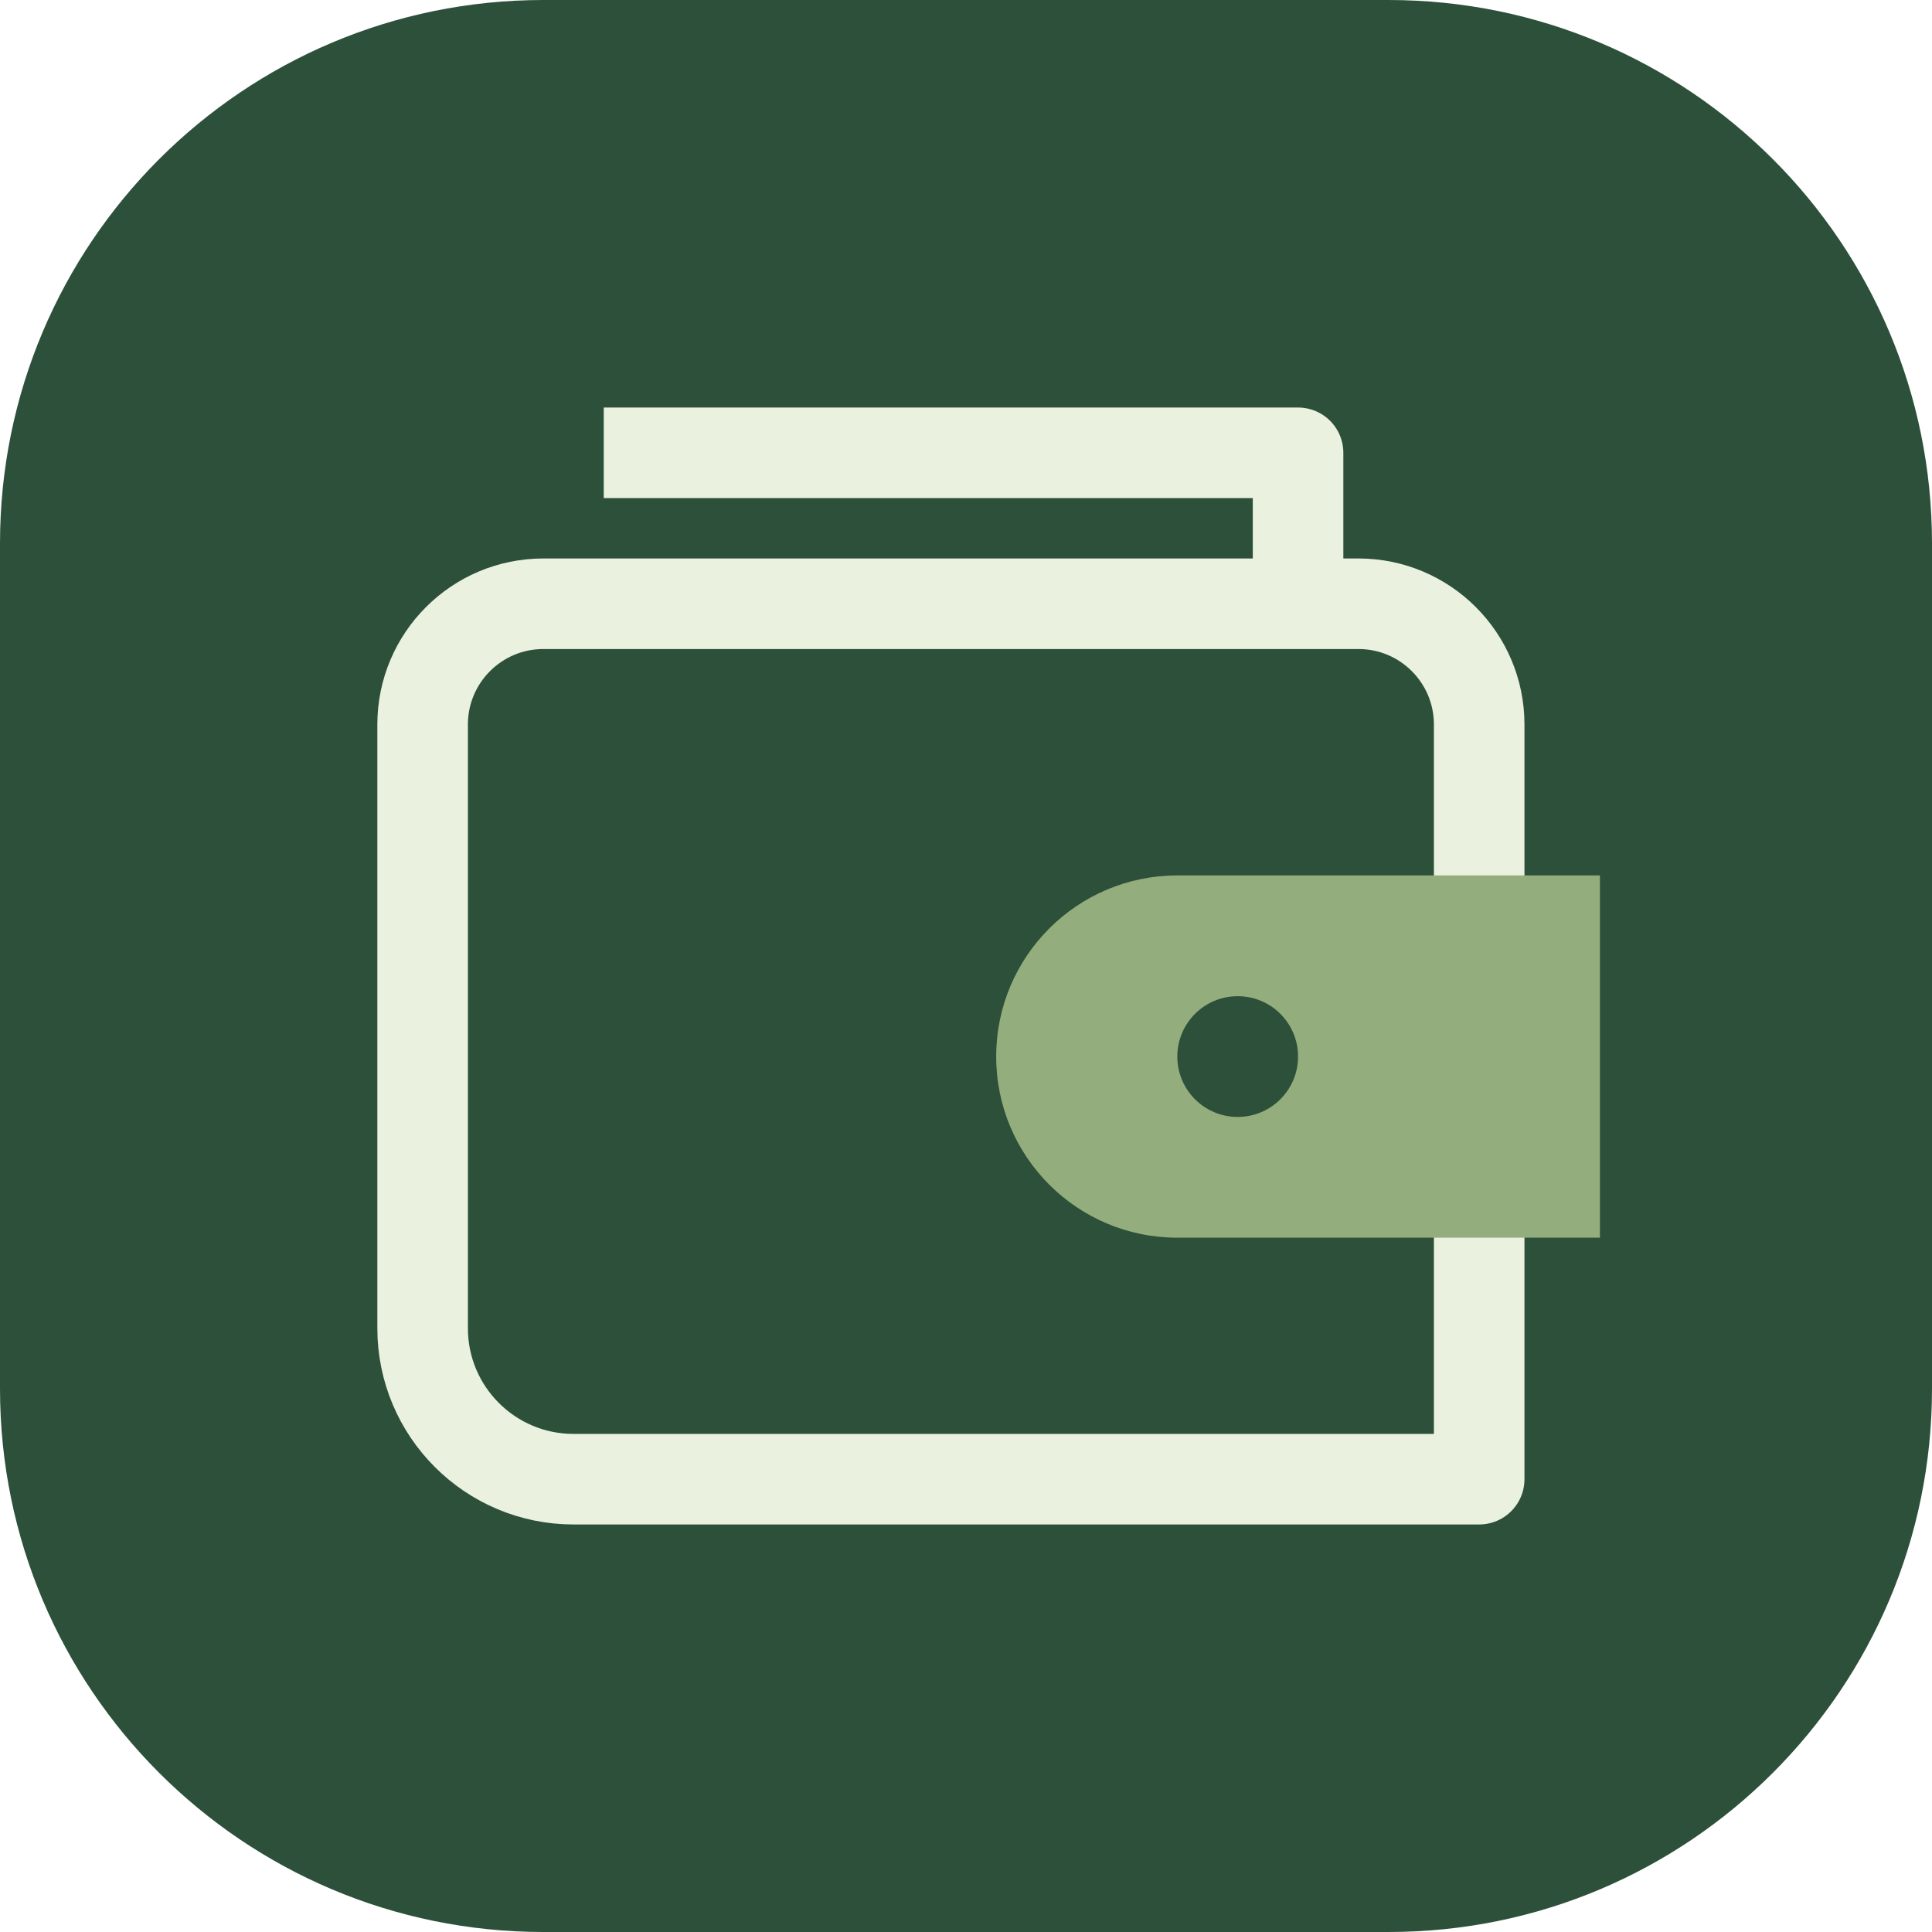
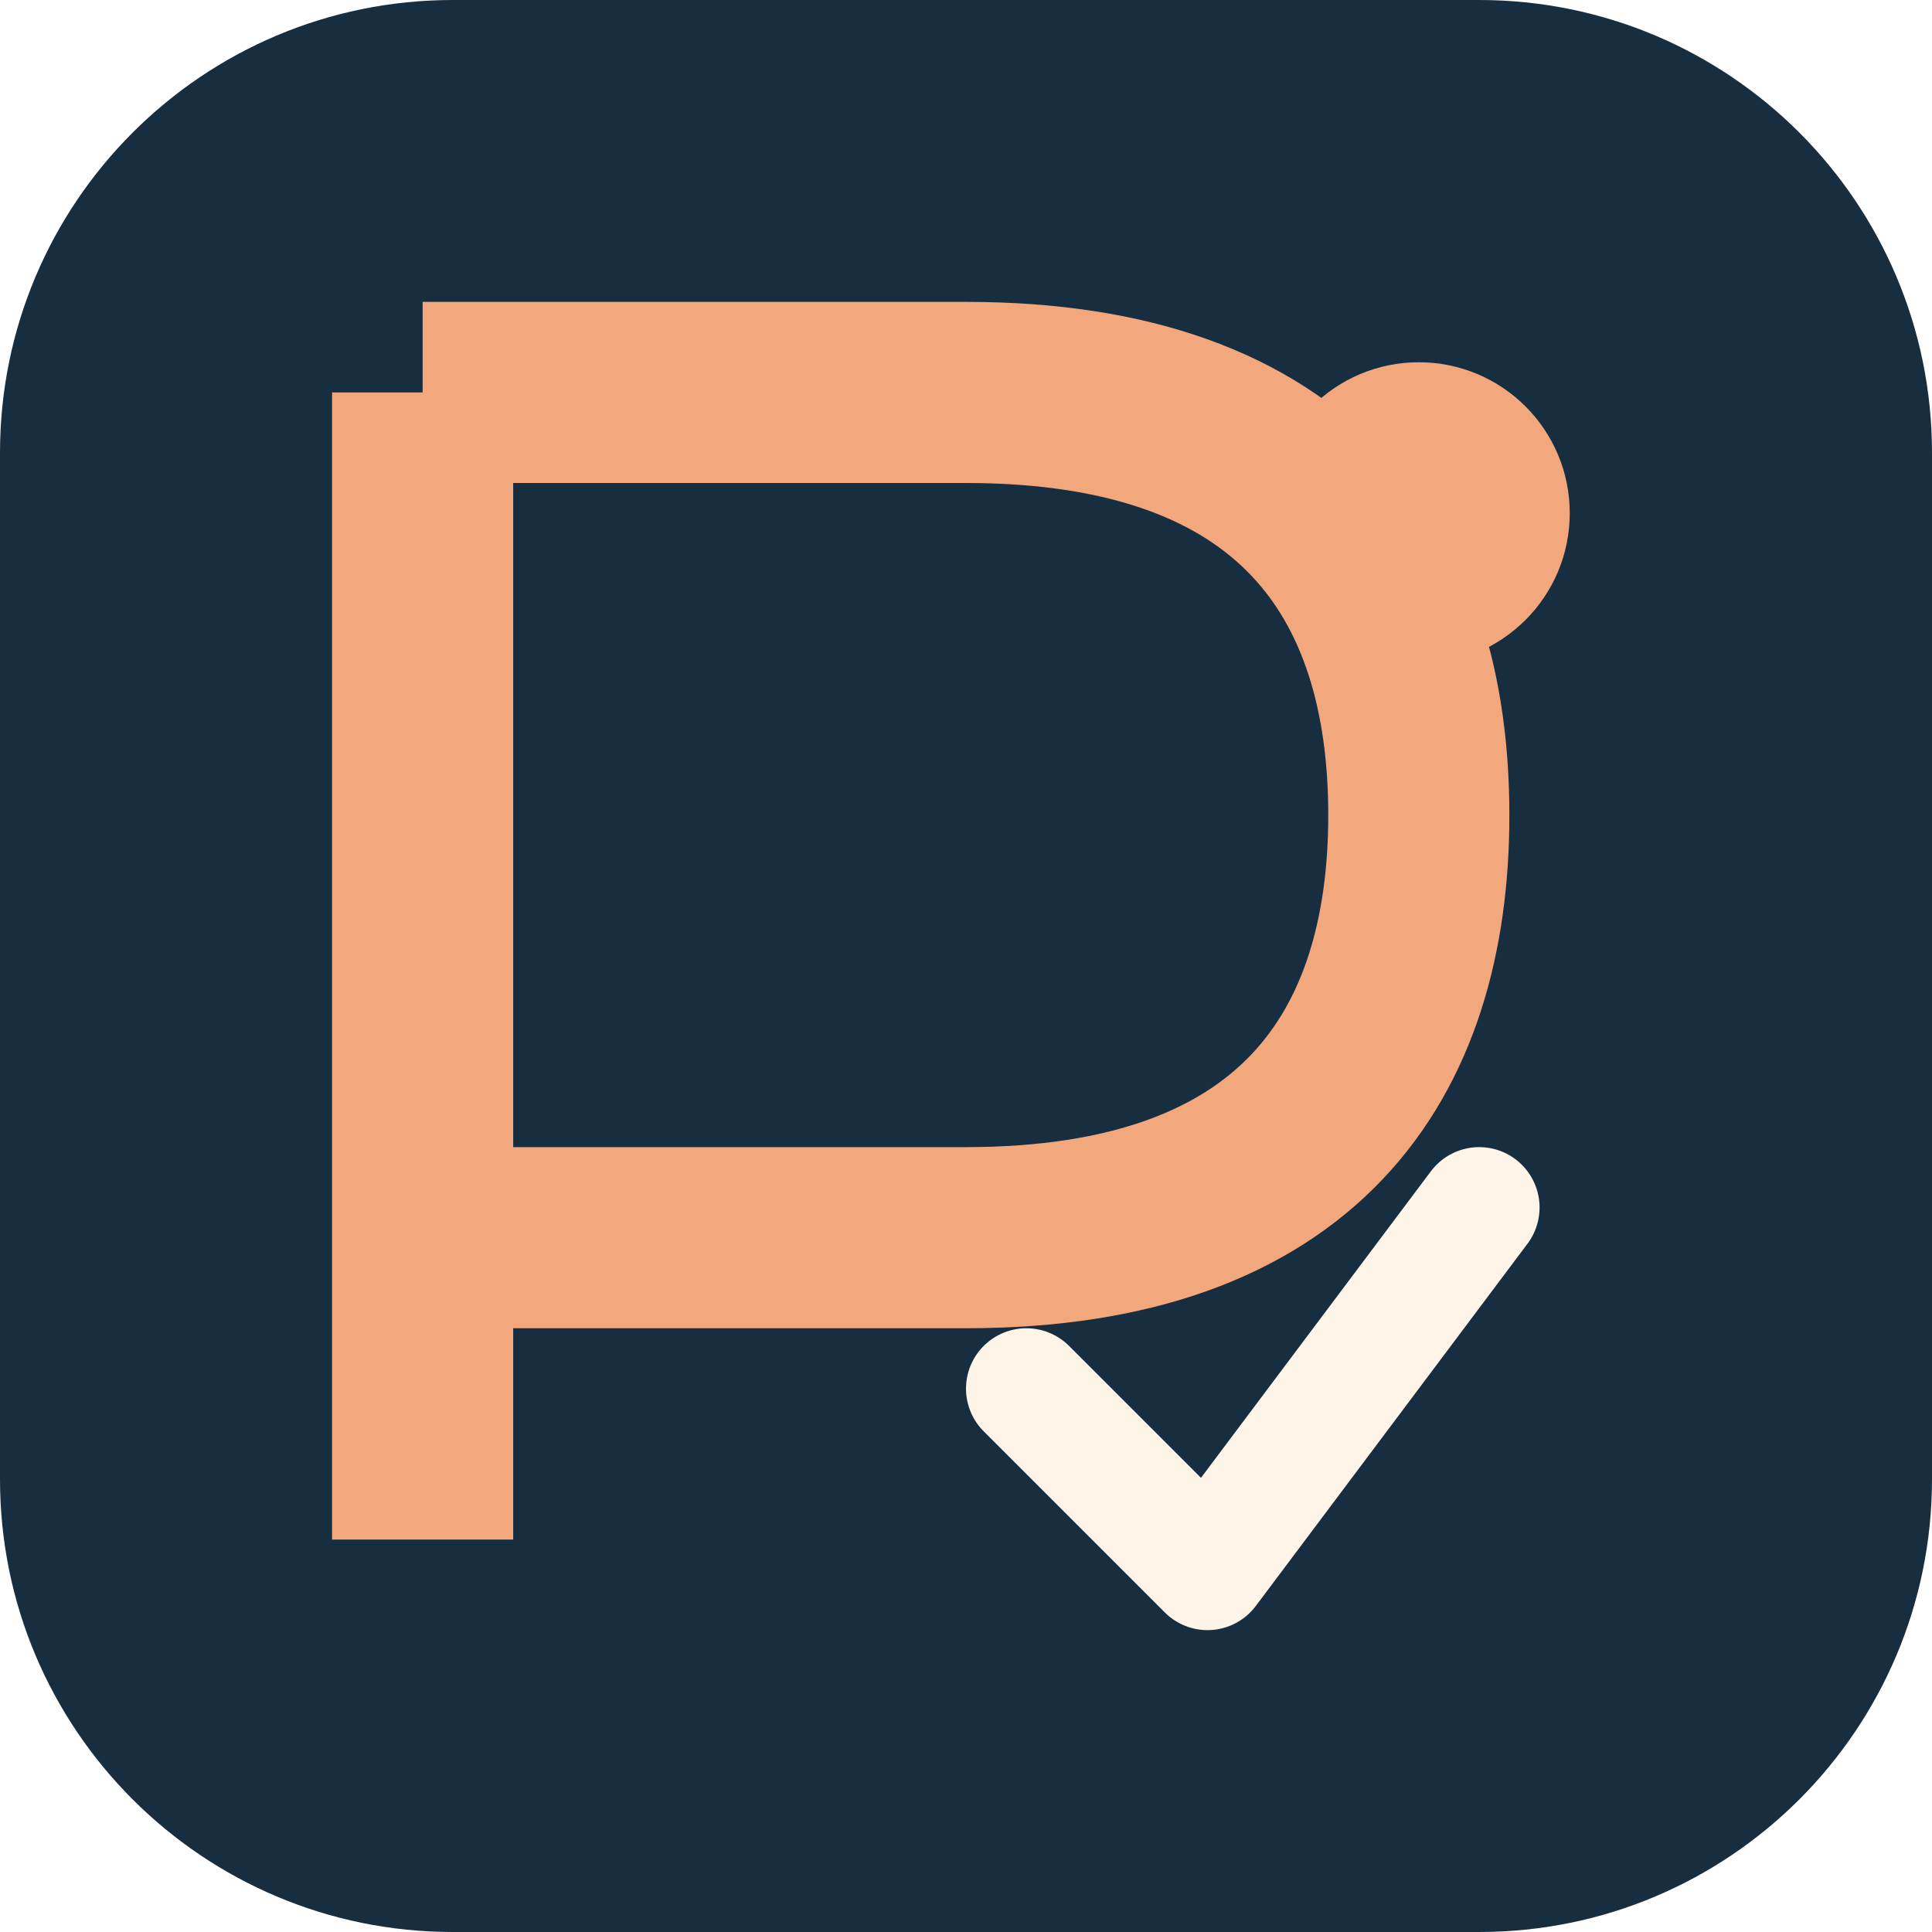
<svg xmlns="http://www.w3.org/2000/svg" viewBox="0 0 64 64">
-   <rect width="64" height="64" rx="18" fill="#2d503a" />
-   <path d="M18 20h27a4 4 0 0 1 4 4v25H19a5 5 0 0 1-5-5V24a4 4 0 0 1 4-4Zm2-5h23v5" fill="none" stroke="#eaf1df" stroke-width="3" stroke-linejoin="round" />
-   <path d="M39 29h14v12H39a6 6 0 0 1 0-12Z" fill="#94ad7c" />
-   <circle cx="41" cy="35" r="2" fill="#2d503a" />
+   <rect width="64" height="64" rx="15" fill="#172d40" />
+   <path d="M14 13v38M14 13h18c11 0 15 6 15 14S43 41 32 41H14" stroke="#f3a77c" stroke-width="6" stroke-linejoin="round" fill="none" />
+   <circle cx="47" cy="17" r="5" fill="#f3a77c" />
+   <path d="M34 46l6 6 9-12" stroke="#fff4e8" stroke-linecap="round" stroke-linejoin="round" stroke-width="4" fill="none" />
</svg>
